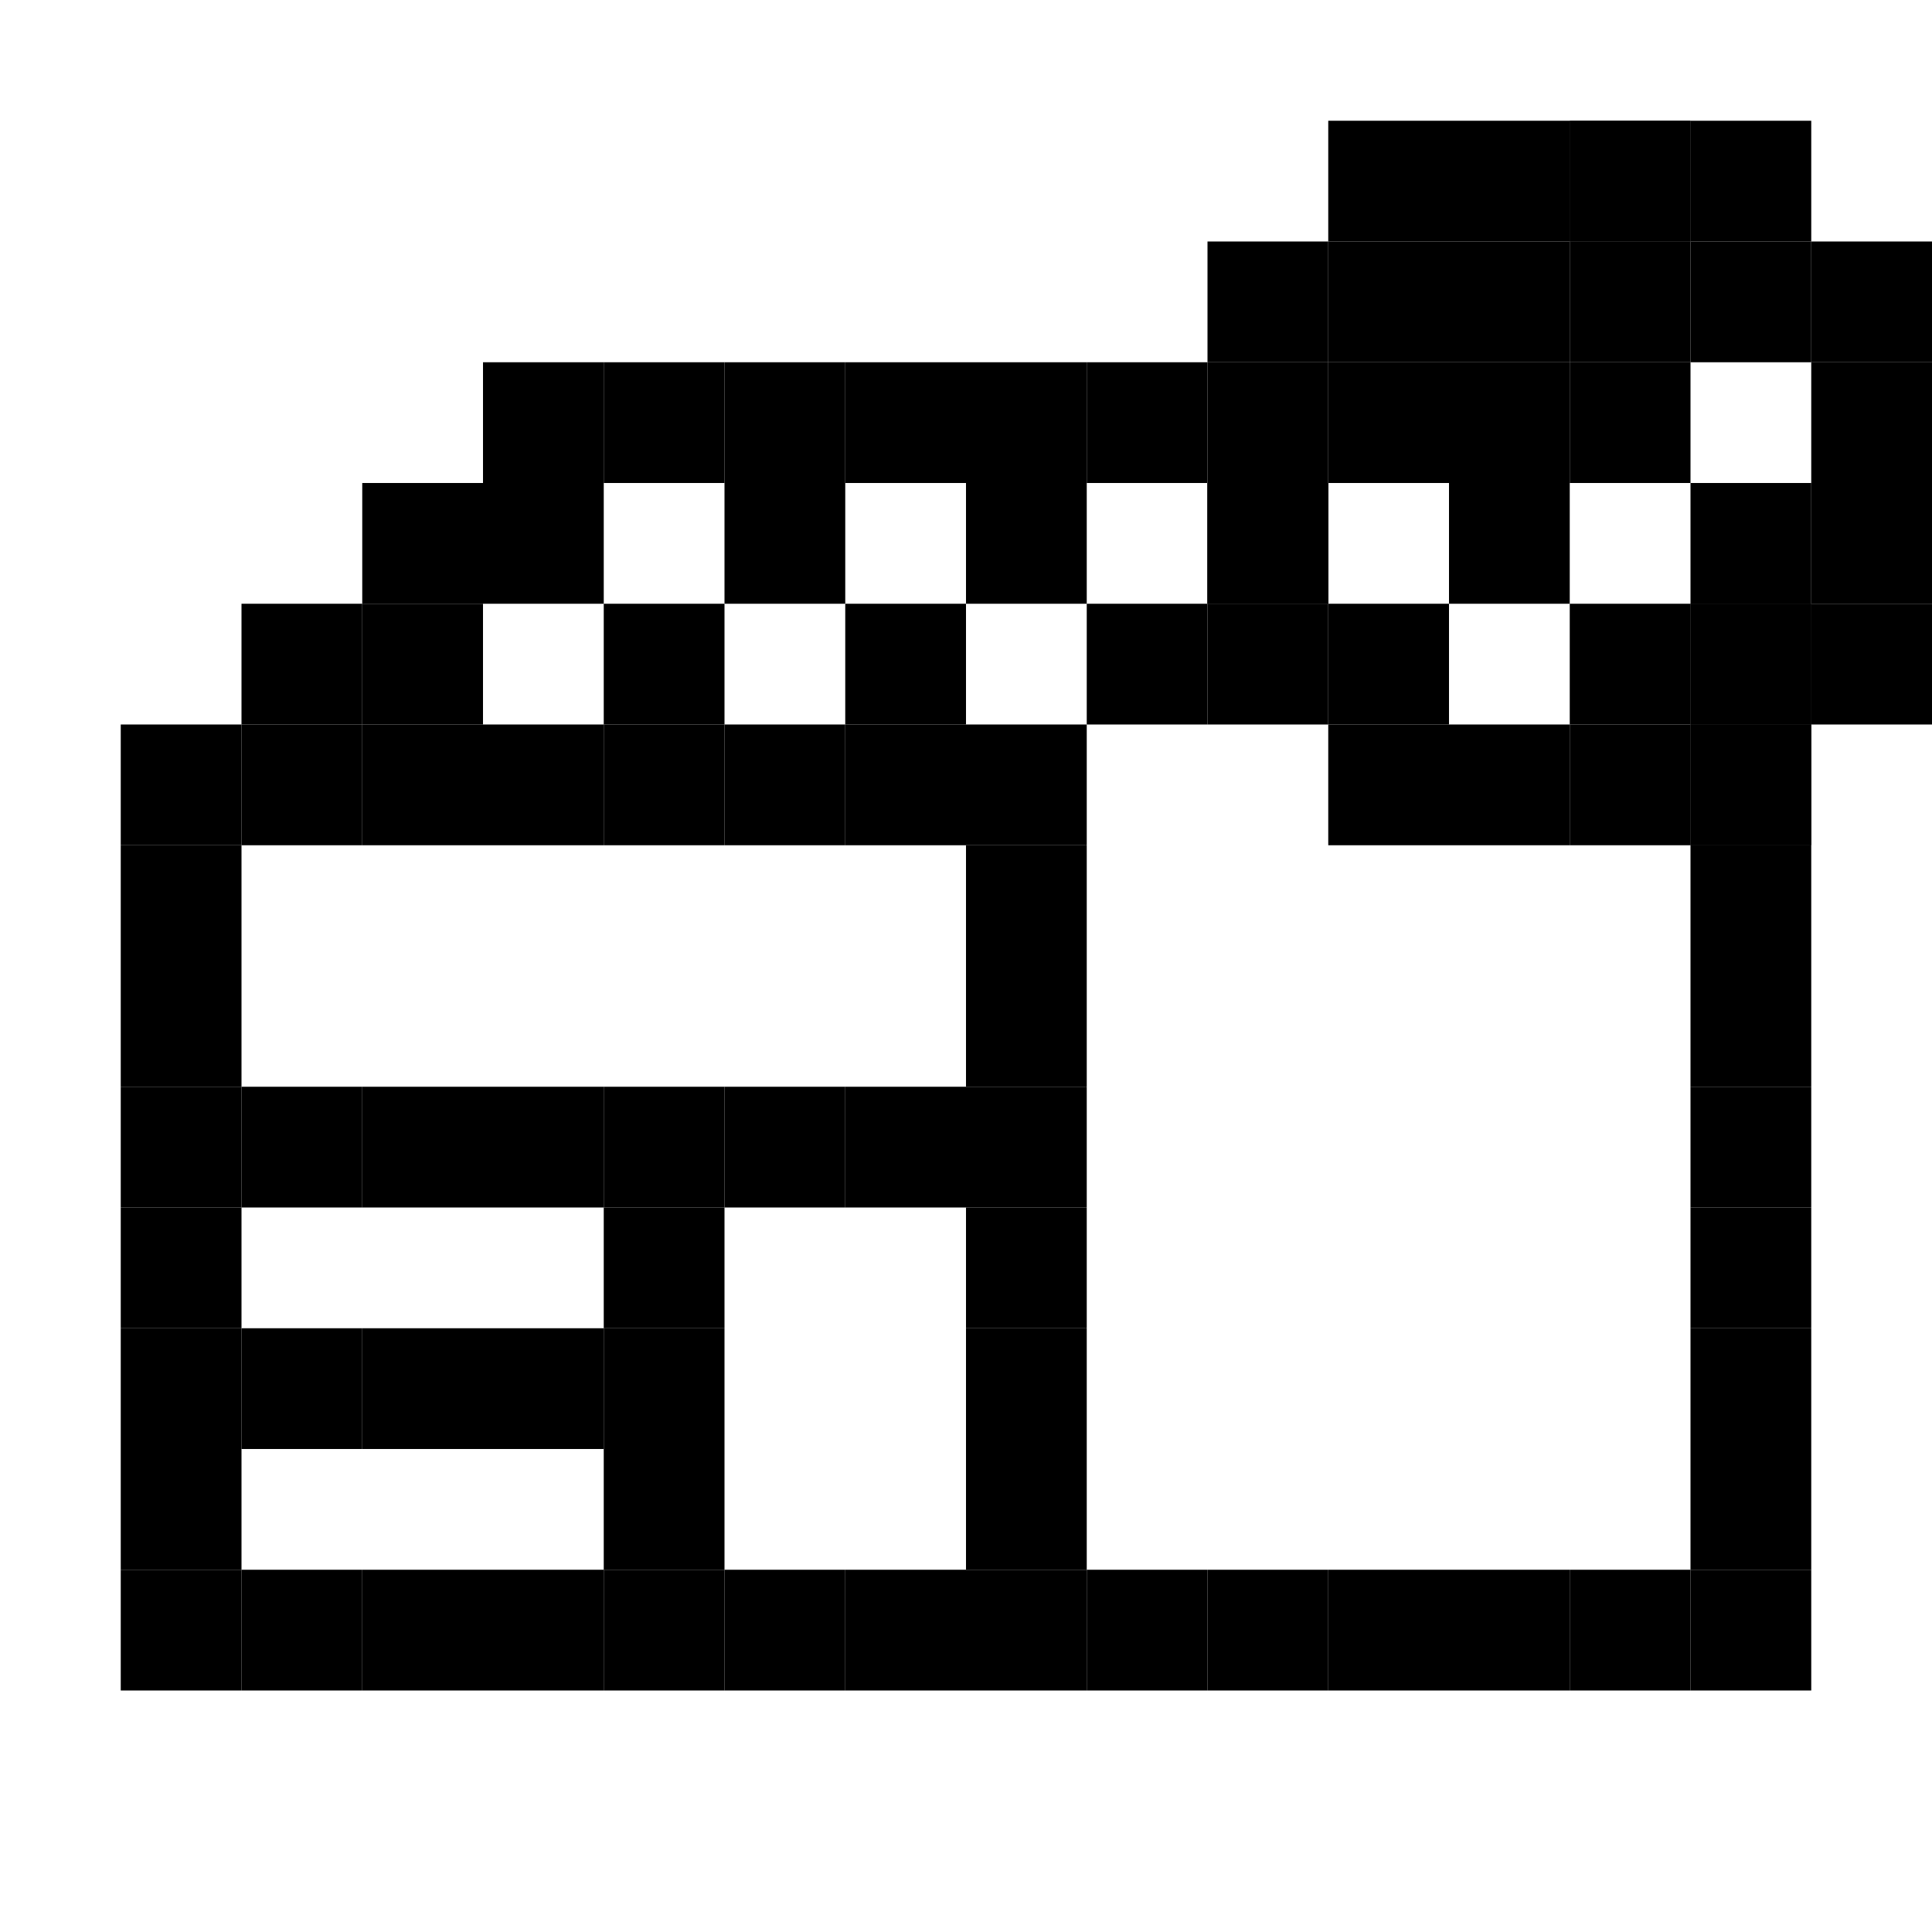
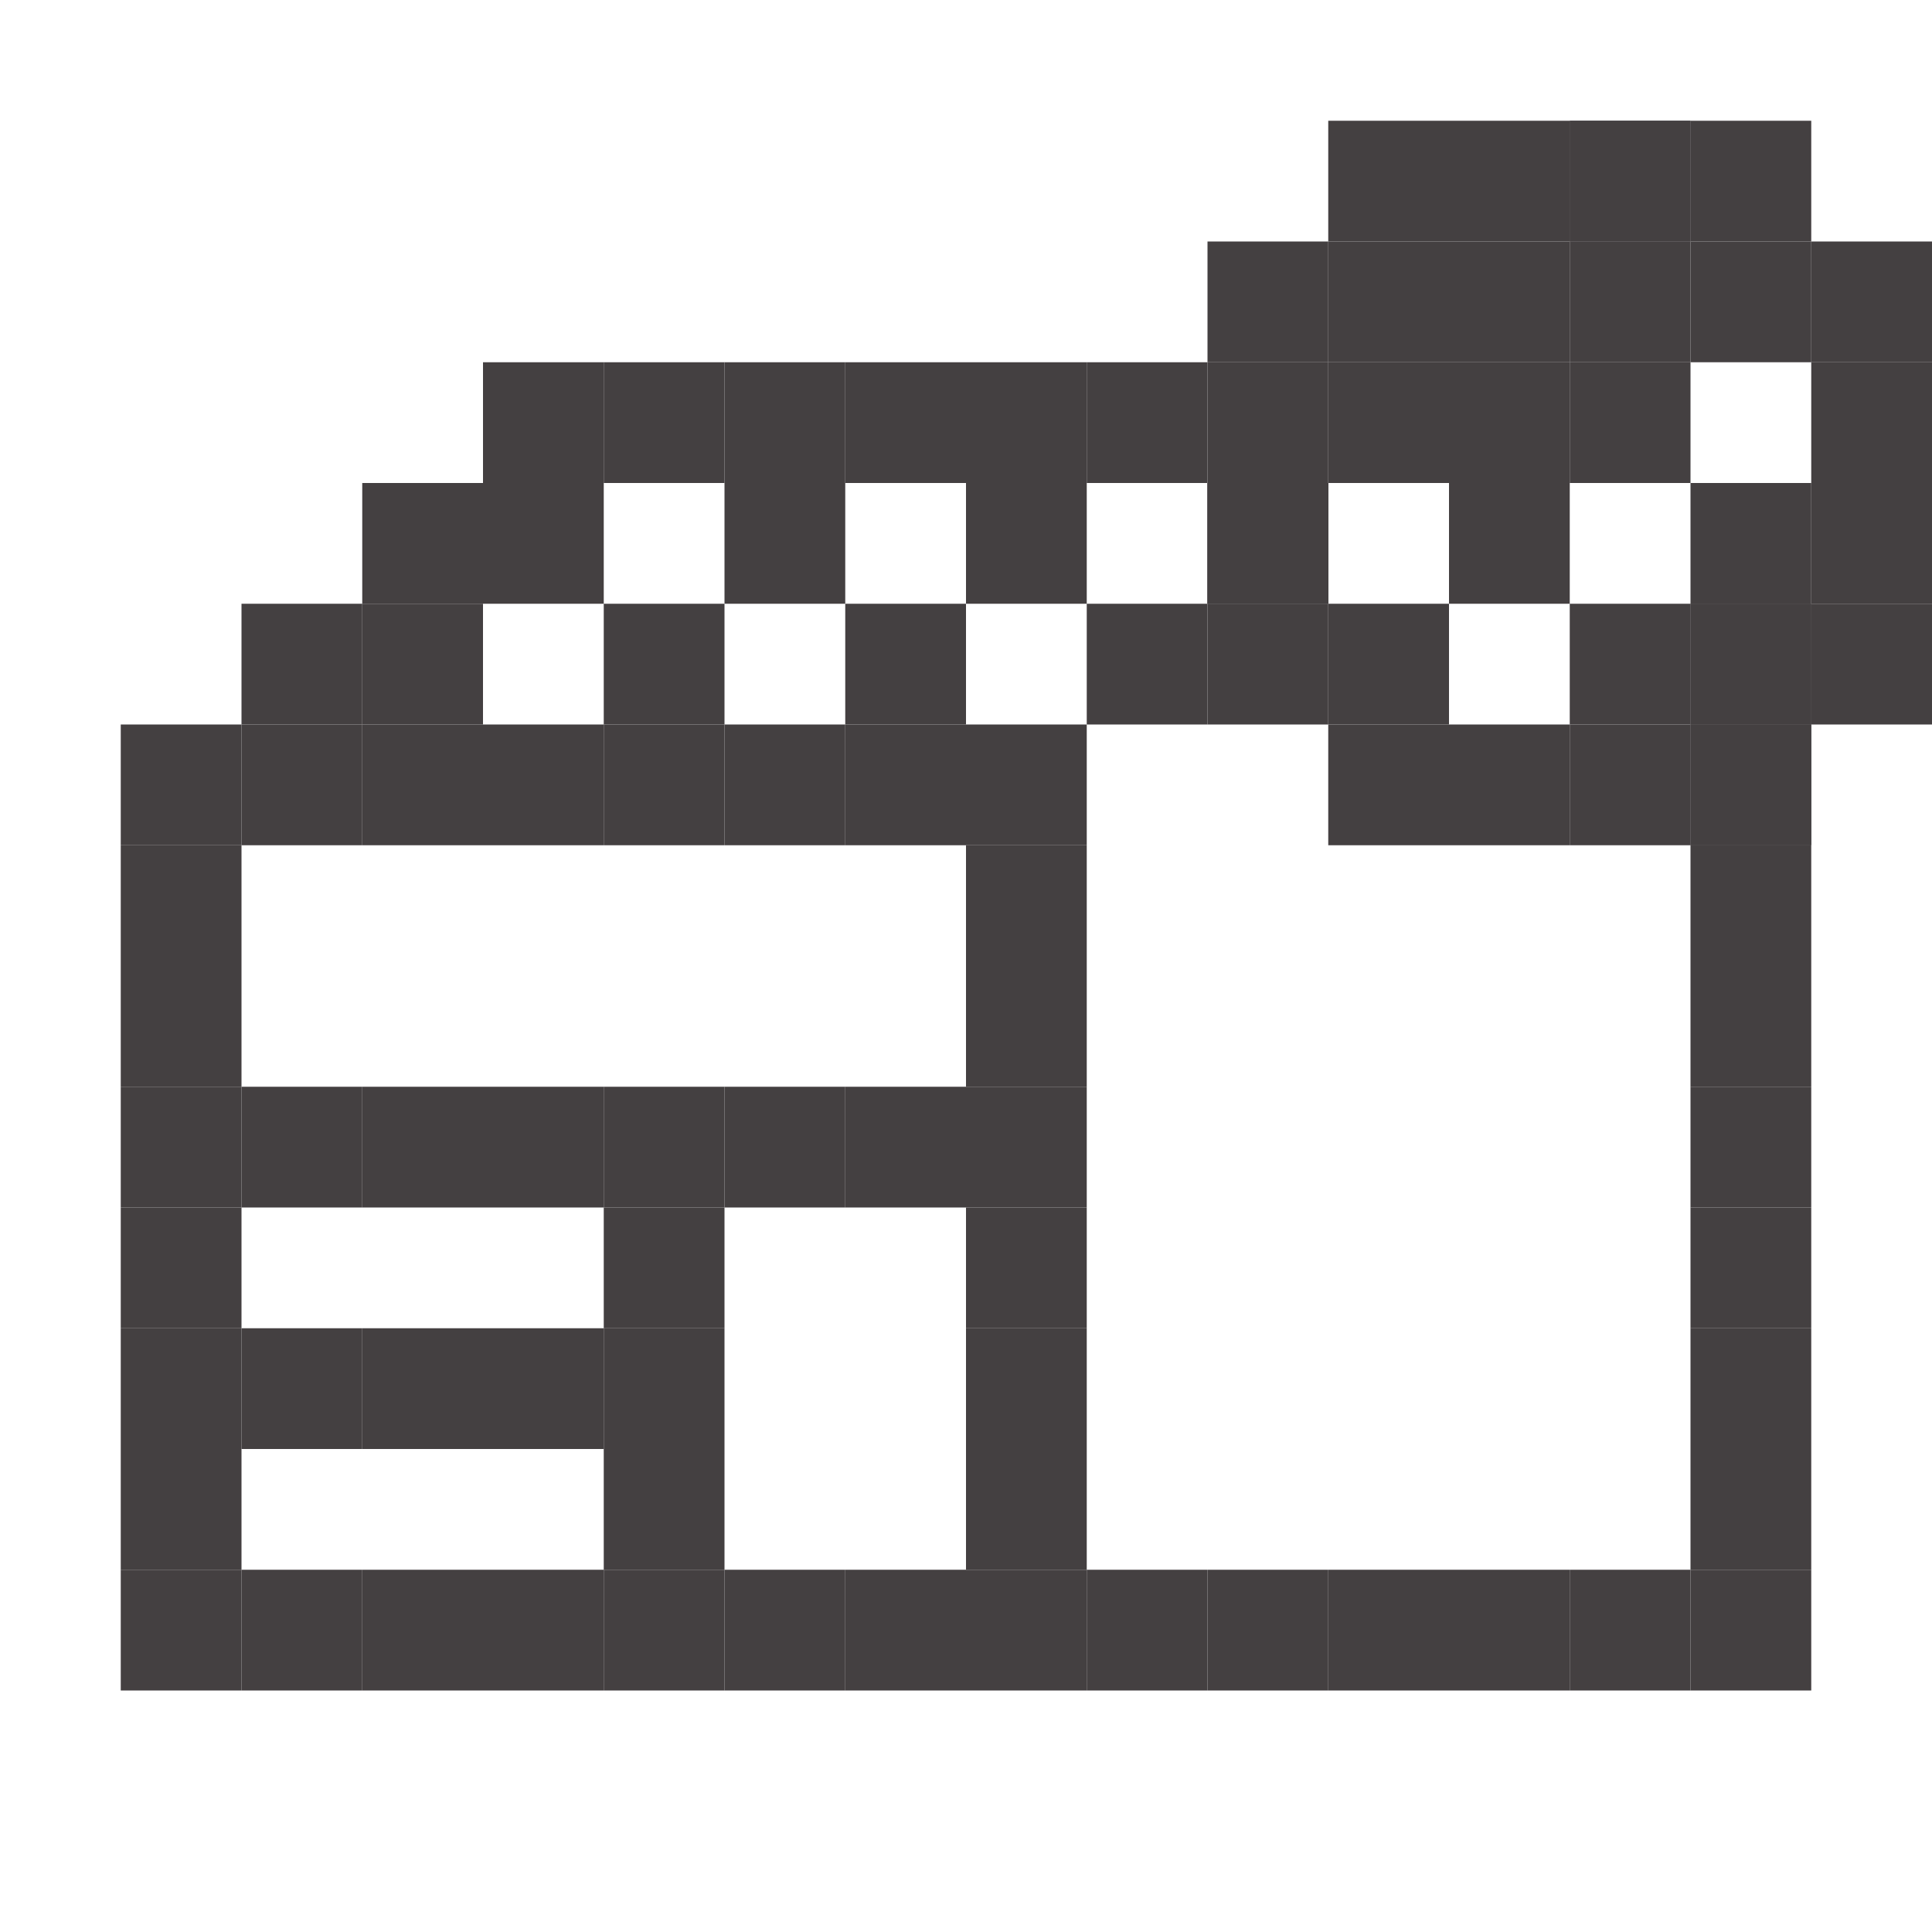
<svg xmlns="http://www.w3.org/2000/svg" width="180" height="180" viewBox="0 0 180 180" fill="none">
-   <path d="M146.25 67.5H135V78.75H146.25V67.5Z" fill="black" />
-   <path d="M135 67.5H123.75V78.75H135V67.5Z" fill="black" />
-   <path d="M67.5 33.75H56.25V45H67.5V33.75Z" fill="black" />
-   <path d="M78.75 33.75H67.5V45H78.75V33.75Z" fill="black" />
-   <path d="M90 33.75H78.75V45H90V33.75Z" fill="black" />
-   <path d="M101.25 33.75H90V45H101.25V33.75Z" fill="black" />
-   <path d="M112.5 33.75H101.25V45H112.5V33.75Z" fill="black" />
-   <path d="M123.75 45H112.5V56.25H123.75V45Z" fill="black" />
-   <path d="M45 45H33.75V56.25H45V45Z" fill="black" />
-   <path d="M56.25 45H45V56.25H56.25V45Z" fill="black" />
-   <path d="M56.25 33.75H45V45H56.25V33.75Z" fill="black" />
-   <path d="M78.75 45H67.5V56.25H78.75V45Z" fill="black" />
-   <path d="M101.25 45H90V56.25H101.25V45Z" fill="black" />
-   <path d="M33.75 56.25H22.5V67.5H33.75V56.25Z" fill="black" />
-   <path d="M45 56.25H33.75V67.5H45V56.25Z" fill="black" />
-   <path d="M67.5 56.25H56.25V67.5H67.5V56.25Z" fill="black" />
-   <path d="M90 56.25H78.75V67.5H90V56.25Z" fill="black" />
-   <path d="M112.5 56.25H101.25V67.5H112.5V56.25Z" fill="black" />
-   <path d="M22.5 67.5H11.25V78.75H22.5V67.5Z" fill="black" />
-   <path d="M33.75 67.5H22.5V78.75H33.75V67.5Z" fill="black" />
-   <path d="M45 67.5H33.75V78.75H45V67.5Z" fill="black" />
-   <path d="M56.25 67.5H45V78.75H56.25V67.5Z" fill="black" />
-   <path d="M67.5 67.5H56.25V78.75H67.5V67.5Z" fill="black" />
-   <path d="M78.75 67.5H67.5V78.75H78.75V67.5Z" fill="black" />
-   <path d="M90 67.5H78.75V78.75H90V67.5Z" fill="black" />
-   <path d="M101.25 67.5H90V78.75H101.25V67.5Z" fill="black" />
-   <path d="M157.5 67.5H146.25V78.75H157.5V67.5Z" fill="black" />
-   <path d="M168.75 67.5H157.5V78.75H168.75V67.5Z" fill="black" />
-   <path d="M22.5 78.75H11.25V90H22.5V78.75Z" fill="black" />
-   <path d="M101.25 78.75H90V90H101.25V78.75Z" fill="black" />
-   <path d="M168.75 78.75H157.5V90H168.75V78.75Z" fill="black" />
-   <path d="M22.5 90H11.25V101.25H22.5V90Z" fill="black" />
-   <path d="M101.25 90H90V101.25H101.25V90Z" fill="black" />
-   <path d="M168.75 90H157.5V101.25H168.75V90Z" fill="black" />
-   <path d="M22.5 101.25H11.25V112.5H22.5V101.25Z" fill="black" />
-   <path d="M33.75 101.25H22.5V112.5H33.75V101.25Z" fill="black" />
-   <path d="M45 101.25H33.75V112.5H45V101.25Z" fill="black" />
-   <path d="M56.25 101.25H45V112.5H56.25V101.25Z" fill="black" />
-   <path d="M67.5 101.25H56.25V112.5H67.5V101.25Z" fill="black" />
-   <path d="M78.75 101.25H67.5V112.5H78.75V101.25Z" fill="black" />
-   <path d="M90 101.25H78.75V112.5H90V101.25Z" fill="black" />
-   <path d="M101.25 101.25H90V112.5H101.25V101.25Z" fill="black" />
-   <path d="M168.75 101.25H157.5V112.5H168.75V101.25Z" fill="black" />
-   <path d="M22.5 112.5H11.25V123.75H22.5V112.5Z" fill="black" />
-   <path d="M67.5 112.5H56.25V123.75H67.5V112.5Z" fill="black" />
-   <path d="M101.25 112.5H90V123.75H101.25V112.5Z" fill="black" />
-   <path d="M157.5 11.25H146.25V22.5H157.5V11.25Z" fill="black" />
-   <path d="M22.5 123.75H11.25V135H22.5V123.75Z" fill="black" />
-   <path d="M33.75 123.75H22.5V135H33.75V123.75Z" fill="black" />
-   <path d="M45 123.75H33.75V135H45V123.75Z" fill="black" />
-   <path d="M56.25 123.75H45V135H56.25V123.75Z" fill="black" />
-   <path d="M67.5 123.75H56.25V135H67.5V123.75Z" fill="black" />
-   <path d="M101.25 123.75H90V135H101.25V123.75Z" fill="black" />
-   <path d="M22.5 135H11.25V146.25H22.5V135Z" fill="black" />
-   <path d="M67.5 135H56.25V146.25H67.5V135Z" fill="black" />
-   <path d="M101.25 135H90V146.25H101.25V135Z" fill="black" />
-   <path d="M22.5 146.25H11.25V157.5H22.5V146.25Z" fill="black" />
-   <path d="M33.75 146.25H22.5V157.5H33.75V146.25Z" fill="black" />
-   <path d="M45 146.25H33.75V157.5H45V146.25Z" fill="black" />
-   <path d="M56.25 146.25H45V157.5H56.25V146.25Z" fill="black" />
-   <path d="M67.5 146.25H56.25V157.5H67.5V146.25Z" fill="black" />
-   <path d="M78.75 146.25H67.5V157.5H78.75V146.25Z" fill="black" />
-   <path d="M90 146.25H78.75V157.5H90V146.25Z" fill="black" />
-   <path d="M101.25 146.25H90V157.5H101.25V146.25Z" fill="black" />
-   <path d="M112.5 146.25H101.25V157.5H112.5V146.25Z" fill="black" />
-   <path d="M135 146.25H123.75V157.5H135V146.25Z" fill="black" />
-   <path d="M123.75 146.25H112.5V157.5H123.75V146.25Z" fill="black" />
-   <path d="M146.25 146.25H135V157.5H146.25V146.25Z" fill="black" />
-   <path d="M157.5 146.25H146.25V157.5H157.5V146.25Z" fill="black" />
-   <path d="M168.75 146.25H157.5V157.5H168.75V146.25Z" fill="black" />
-   <path d="M168.75 135H157.5V146.25H168.75V135Z" fill="black" />
-   <path d="M168.75 123.75H157.5V135H168.75V123.75Z" fill="black" />
-   <path d="M168.75 112.5H157.5V123.75H168.75V112.5Z" fill="black" />
-   <path d="M123.75 45H112.5V56.25H123.75V45Z" fill="black" />
-   <path d="M123.75 45H112.5V56.25H123.75V45Z" fill="black" />
-   <path d="M135 11.25H123.75V22.5H135V11.25Z" fill="black" />
-   <path d="M146.25 11.25H135V22.5H146.25V11.25Z" fill="black" />
-   <path d="M157.5 11.25H146.25V22.5H157.5V11.25Z" fill="black" />
-   <path d="M168.75 11.25H157.5V22.5H168.75V11.25Z" fill="black" />
-   <path d="M168.75 22.5H157.5V33.75H168.75V22.5Z" fill="black" />
-   <path d="M180 22.5H168.75V33.75H180V22.5Z" fill="black" />
-   <path d="M157.5 22.5H146.25V33.75H157.5V22.5Z" fill="black" />
-   <path d="M157.5 33.75H146.25V45H157.5V33.75Z" fill="black" />
-   <path d="M180 33.75H168.75V45H180V33.75Z" fill="black" />
-   <path d="M168.75 45H157.5V56.25H168.75V45Z" fill="black" />
-   <path d="M180 45H168.75V56.25H180V45Z" fill="black" />
-   <path d="M157.5 56.25H146.25V67.5H157.5V56.25Z" fill="black" />
-   <path d="M168.75 56.25H157.5V67.5H168.75V56.25Z" fill="black" />
-   <path d="M168.75 56.25H157.5V67.5H168.75V56.25Z" fill="black" />
-   <path d="M180 56.25H168.75V67.5H180V56.25Z" fill="black" />
-   <path d="M168.75 67.5H157.5V78.75H168.75V67.5Z" fill="black" />
-   <path d="M146.25 33.75H135V45H146.25V33.75Z" fill="black" />
-   <path d="M146.25 45H135V56.25H146.25V45Z" fill="black" />
-   <path d="M146.25 22.5H135V33.75H146.25V22.5Z" fill="black" />
-   <path d="M135 22.5H123.75V33.75H135V22.5Z" fill="black" />
-   <path d="M135 33.75H123.75V45H135V33.75Z" fill="black" />
-   <path d="M123.75 33.75H112.5V45H123.75V33.75Z" fill="black" />
-   <path d="M123.75 22.5H112.5V33.75H123.75V22.5Z" fill="black" />
-   <path d="M135 56.25H123.75V67.5H135V56.25Z" fill="black" />
-   <path d="M123.75 56.25H112.5V67.5H123.75V56.25Z" fill="black" />
+   <path d="M146.25 67.5H135V78.75H146.25V67.5Z" fill="#444041" />
+   <path d="M135 67.5H123.75V78.75H135V67.5Z" fill="#444041" />
+   <path d="M67.5 33.75H56.25V45H67.5V33.75Z" fill="#444041" />
+   <path d="M78.75 33.75H67.5V45H78.75V33.75Z" fill="#444041" />
+   <path d="M90 33.75H78.75V45H90V33.75Z" fill="#444041" />
+   <path d="M101.25 33.75H90V45H101.25V33.75Z" fill="#444041" />
+   <path d="M112.5 33.75H101.25V45H112.5V33.75Z" fill="#444041" />
+   <path d="M123.75 45H112.5V56.25H123.75V45Z" fill="#444041" />
+   <path d="M45 45H33.75V56.25H45V45Z" fill="#444041" />
+   <path d="M56.25 45H45V56.25H56.25V45Z" fill="#444041" />
+   <path d="M56.25 33.75H45V45H56.25V33.75Z" fill="#444041" />
+   <path d="M78.75 45H67.5V56.25H78.75V45Z" fill="#444041" />
+   <path d="M101.25 45H90V56.25H101.25V45Z" fill="#444041" />
+   <path d="M33.75 56.25H22.5V67.5H33.75V56.25Z" fill="#444041" />
+   <path d="M45 56.25H33.75V67.5H45V56.25Z" fill="#444041" />
+   <path d="M67.5 56.25H56.25V67.5H67.5V56.25Z" fill="#444041" />
+   <path d="M90 56.25H78.75V67.5H90V56.25Z" fill="#444041" />
+   <path d="M112.5 56.25H101.25V67.5H112.5V56.25Z" fill="#444041" />
+   <path d="M22.5 67.5H11.25V78.75H22.5V67.5Z" fill="#444041" />
+   <path d="M33.75 67.5H22.5V78.75H33.75V67.5Z" fill="#444041" />
+   <path d="M45 67.5H33.75V78.75H45V67.5Z" fill="#444041" />
+   <path d="M56.25 67.5H45V78.75H56.25V67.5Z" fill="#444041" />
+   <path d="M67.5 67.5H56.25V78.75H67.5V67.5Z" fill="#444041" />
+   <path d="M78.75 67.5H67.5V78.75H78.75V67.5Z" fill="#444041" />
+   <path d="M90 67.5H78.75V78.75H90V67.5Z" fill="#444041" />
+   <path d="M101.25 67.5H90V78.75H101.25V67.5Z" fill="#444041" />
+   <path d="M157.5 67.5H146.25V78.75H157.5V67.5Z" fill="#444041" />
+   <path d="M168.75 67.5H157.5V78.75H168.75V67.5Z" fill="#444041" />
+   <path d="M22.5 78.75H11.25V90H22.5V78.75Z" fill="#444041" />
+   <path d="M101.25 78.75H90V90H101.25V78.75Z" fill="#444041" />
+   <path d="M168.75 78.75H157.5V90H168.75V78.75Z" fill="#444041" />
+   <path d="M22.5 90H11.25V101.25H22.5V90Z" fill="#444041" />
+   <path d="M101.25 90H90V101.25H101.25V90Z" fill="#444041" />
+   <path d="M168.75 90H157.5V101.25H168.75V90Z" fill="#444041" />
+   <path d="M22.5 101.25H11.25V112.5H22.5V101.25Z" fill="#444041" />
+   <path d="M33.75 101.25H22.5V112.5H33.75V101.25Z" fill="#444041" />
+   <path d="M45 101.25H33.75V112.5H45V101.25Z" fill="#444041" />
+   <path d="M56.25 101.25H45V112.5H56.25V101.25Z" fill="#444041" />
+   <path d="M67.5 101.25H56.25V112.5H67.5V101.25Z" fill="#444041" />
+   <path d="M78.75 101.25H67.5V112.5H78.75V101.25Z" fill="#444041" />
+   <path d="M90 101.25H78.75V112.5H90V101.25Z" fill="#444041" />
+   <path d="M101.25 101.25H90V112.5H101.25V101.25Z" fill="#444041" />
+   <path d="M168.75 101.25H157.5V112.5H168.75V101.25Z" fill="#444041" />
+   <path d="M22.5 112.5H11.25V123.75H22.5V112.5Z" fill="#444041" />
+   <path d="M67.5 112.5H56.25V123.75H67.5V112.5Z" fill="#444041" />
+   <path d="M101.25 112.5H90V123.75H101.25V112.5Z" fill="#444041" />
+   <path d="M157.5 11.25H146.25V22.5H157.5V11.25Z" fill="#444041" />
+   <path d="M22.5 123.75H11.25V135H22.5V123.75Z" fill="#444041" />
+   <path d="M33.75 123.75H22.5V135H33.75V123.75Z" fill="#444041" />
+   <path d="M45 123.75H33.75V135H45V123.75Z" fill="#444041" />
+   <path d="M56.25 123.75H45V135H56.25V123.75Z" fill="#444041" />
+   <path d="M67.5 123.75H56.25V135H67.5V123.75Z" fill="#444041" />
+   <path d="M101.25 123.75H90V135H101.25V123.75Z" fill="#444041" />
+   <path d="M22.5 135H11.25V146.25H22.5V135Z" fill="#444041" />
+   <path d="M67.5 135H56.25V146.25H67.5V135Z" fill="#444041" />
+   <path d="M101.25 135H90V146.25H101.25V135Z" fill="#444041" />
+   <path d="M22.5 146.25H11.25V157.5H22.5V146.25Z" fill="#444041" />
+   <path d="M33.75 146.25H22.5V157.5H33.75V146.25Z" fill="#444041" />
+   <path d="M45 146.25H33.75V157.5H45V146.25Z" fill="#444041" />
+   <path d="M56.25 146.25H45V157.5H56.25V146.25Z" fill="#444041" />
+   <path d="M67.5 146.25H56.25V157.5H67.5V146.25Z" fill="#444041" />
+   <path d="M78.75 146.25H67.5V157.5H78.75V146.25Z" fill="#444041" />
+   <path d="M90 146.25H78.75V157.5H90V146.25Z" fill="#444041" />
+   <path d="M101.25 146.25H90V157.5H101.25V146.25Z" fill="#444041" />
+   <path d="M112.5 146.25H101.25V157.5H112.5V146.25Z" fill="#444041" />
+   <path d="M135 146.25H123.75V157.5H135V146.25Z" fill="#444041" />
+   <path d="M123.75 146.25H112.5V157.5H123.75V146.25Z" fill="#444041" />
+   <path d="M146.25 146.25H135V157.5H146.25V146.25Z" fill="#444041" />
+   <path d="M157.5 146.25H146.25V157.5H157.5V146.25Z" fill="#444041" />
+   <path d="M168.75 146.25H157.5V157.5H168.75V146.25Z" fill="#444041" />
+   <path d="M168.75 135H157.5V146.25H168.75V135Z" fill="#444041" />
+   <path d="M168.75 123.75H157.5V135H168.75V123.75Z" fill="#444041" />
+   <path d="M168.75 112.5H157.5V123.75H168.75V112.5Z" fill="#444041" />
+   <path d="M123.75 45H112.5V56.25H123.75V45Z" fill="#444041" />
+   <path d="M123.75 45H112.5V56.25H123.75V45Z" fill="#444041" />
+   <path d="M135 11.25H123.75V22.5H135V11.25Z" fill="#444041" />
+   <path d="M146.25 11.25H135V22.5H146.25V11.25Z" fill="#444041" />
+   <path d="M157.5 11.25H146.25V22.5H157.5V11.25Z" fill="#444041" />
+   <path d="M168.75 11.25H157.5V22.5H168.75V11.25Z" fill="#444041" />
+   <path d="M168.75 22.5H157.5V33.75H168.75V22.5Z" fill="#444041" />
+   <path d="M180 22.5H168.75V33.75H180V22.5Z" fill="#444041" />
+   <path d="M157.5 22.5H146.25V33.75H157.5V22.5Z" fill="#444041" />
+   <path d="M157.5 33.75H146.25V45H157.5V33.75Z" fill="#444041" />
+   <path d="M180 33.75H168.75V45H180V33.75Z" fill="#444041" />
+   <path d="M168.75 45H157.5V56.25H168.75V45Z" fill="#444041" />
+   <path d="M180 45H168.75V56.25H180V45Z" fill="#444041" />
+   <path d="M157.5 56.25H146.25V67.5H157.5V56.25Z" fill="#444041" />
+   <path d="M168.75 56.25H157.5V67.5H168.75V56.25Z" fill="#444041" />
+   <path d="M168.75 56.25H157.5V67.5H168.75V56.25Z" fill="#444041" />
+   <path d="M180 56.25H168.75V67.5H180V56.25Z" fill="#444041" />
+   <path d="M168.75 67.5H157.5V78.75H168.75V67.5Z" fill="#444041" />
+   <path d="M146.25 33.75H135V45H146.25V33.75Z" fill="#444041" />
+   <path d="M146.25 45H135V56.25H146.25V45Z" fill="#444041" />
+   <path d="M146.25 22.5H135V33.75H146.25V22.5Z" fill="#444041" />
+   <path d="M135 22.5H123.75V33.75H135V22.5Z" fill="#444041" />
+   <path d="M135 33.75H123.75V45H135V33.75Z" fill="#444041" />
+   <path d="M123.75 33.75H112.5V45H123.75V33.75Z" fill="#444041" />
+   <path d="M123.75 22.5H112.5V33.75H123.75V22.5Z" fill="#444041" />
+   <path d="M135 56.25H123.75V67.5H135V56.25Z" fill="#444041" />
+   <path d="M123.75 56.25H112.5V67.5H123.75V56.25Z" fill="#444041" />
</svg>
